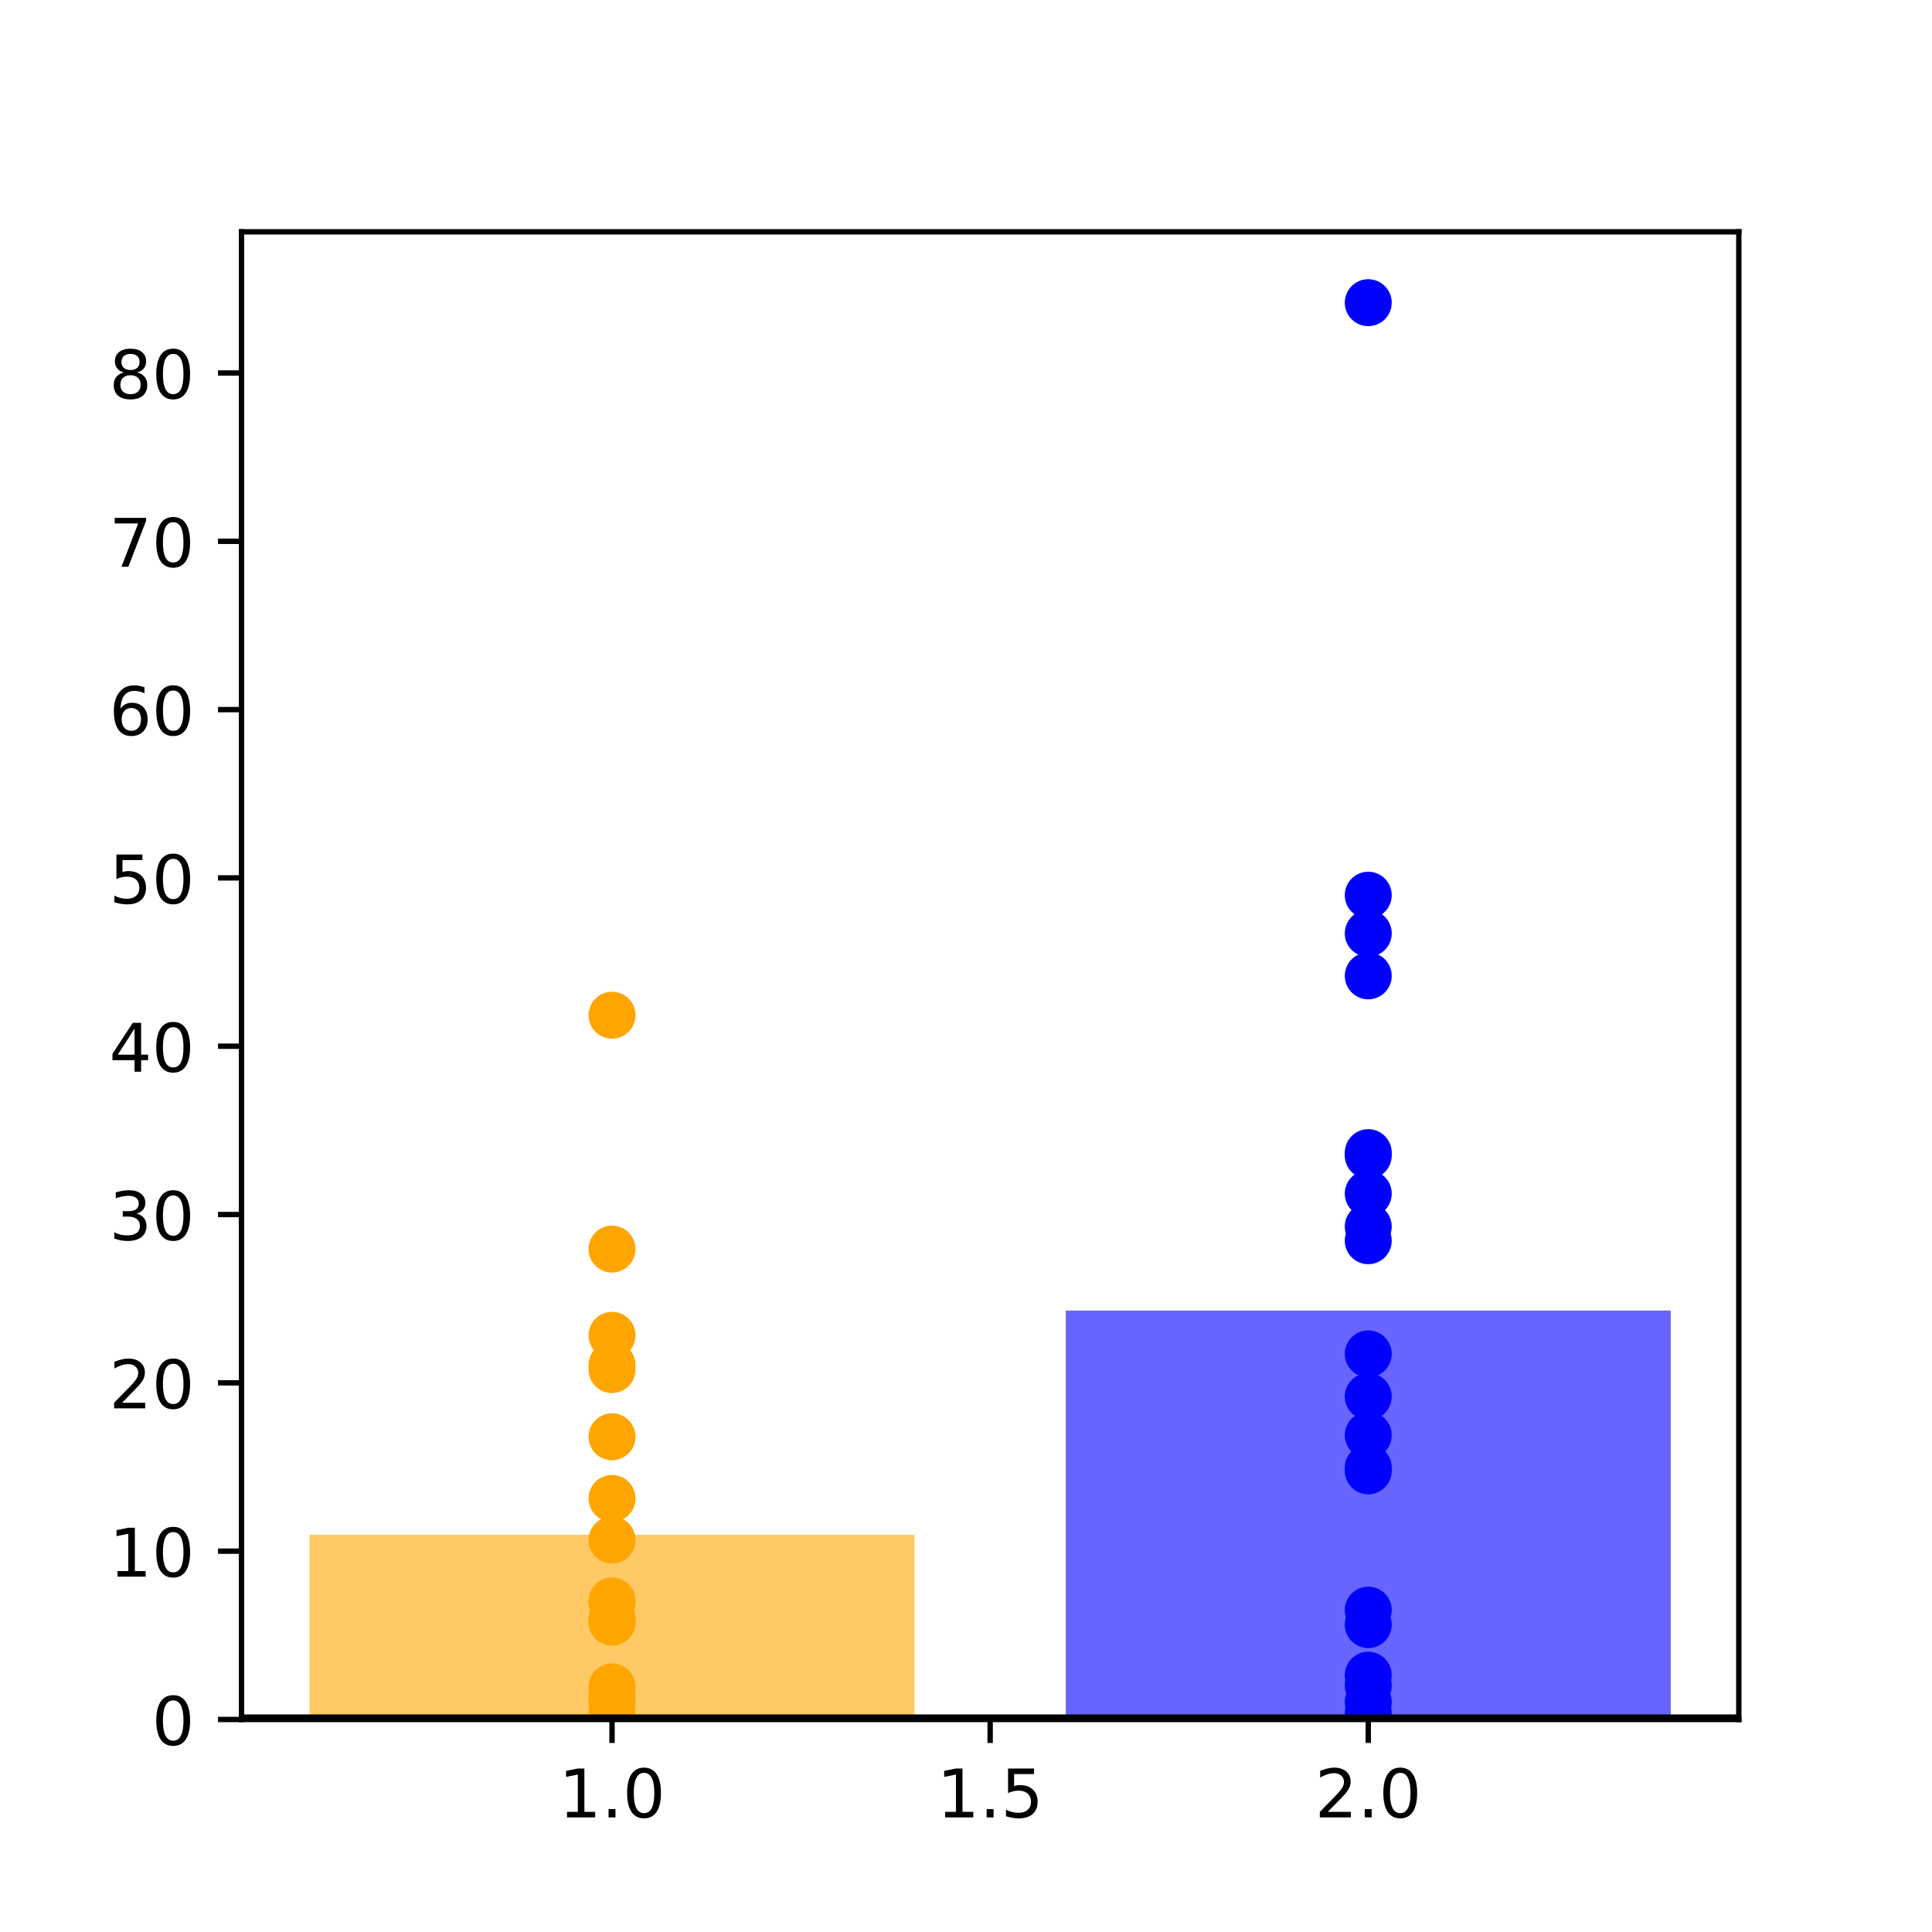
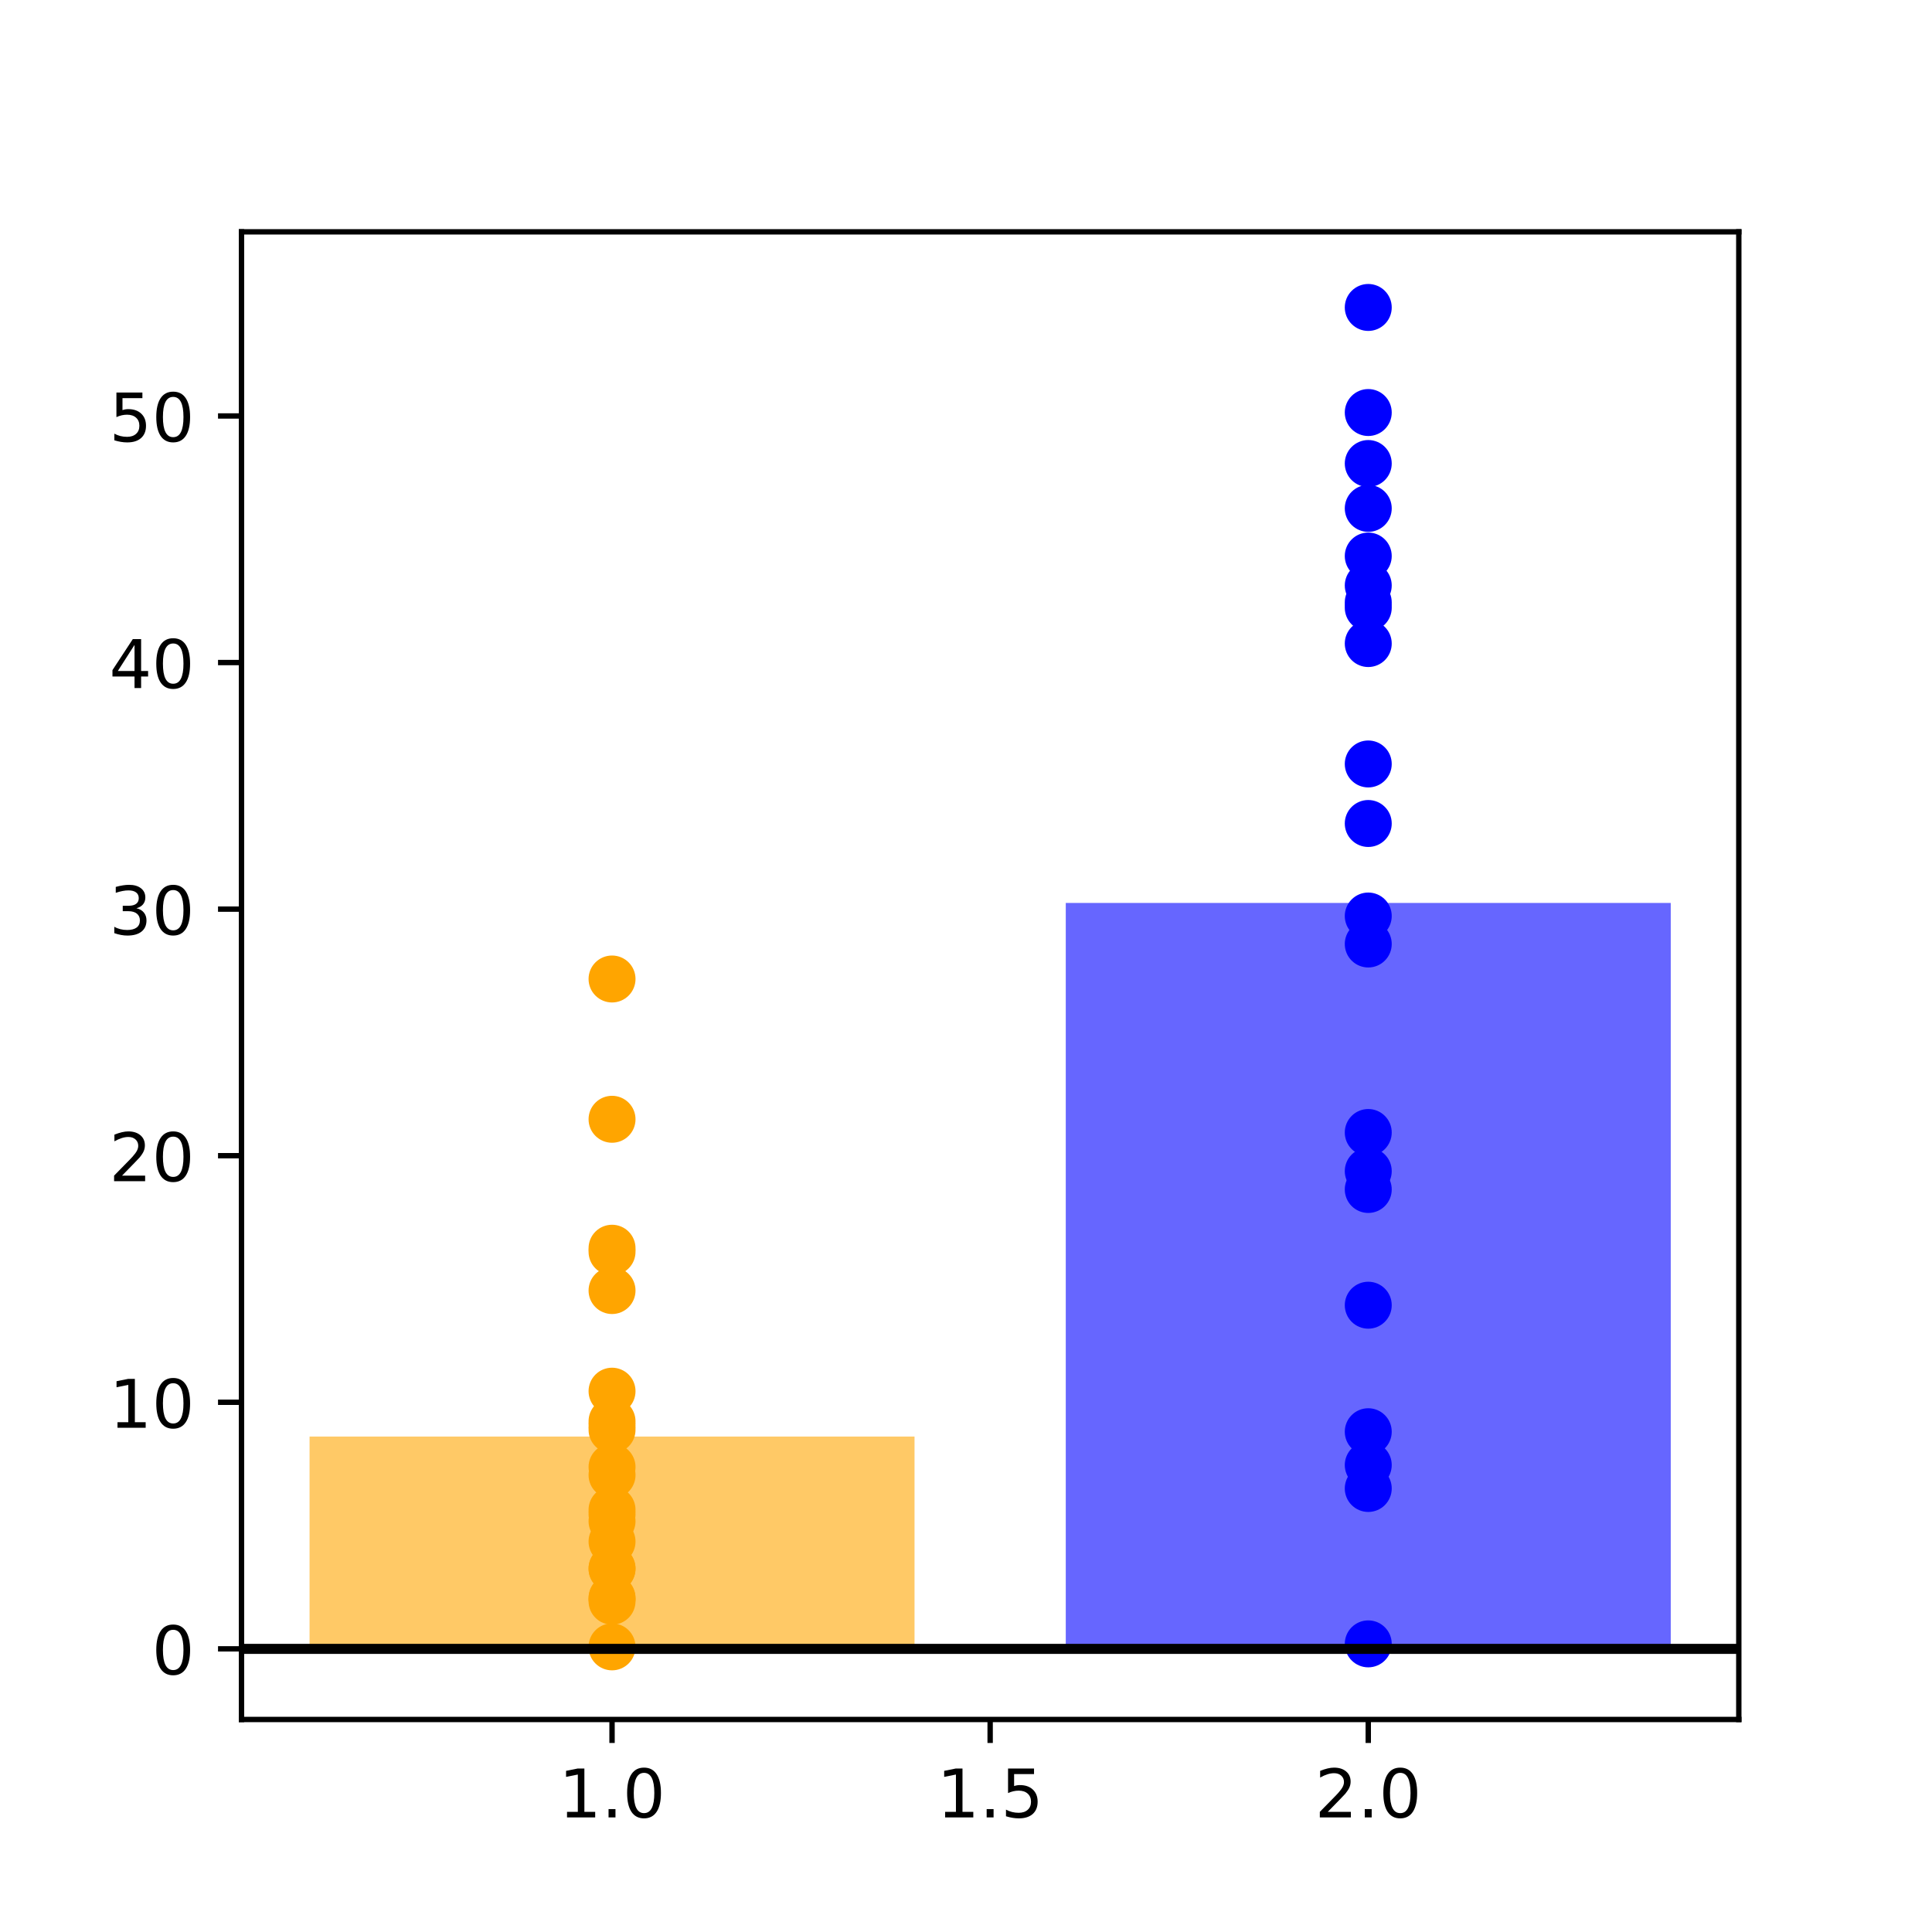
<svg xmlns="http://www.w3.org/2000/svg" xmlns:xlink="http://www.w3.org/1999/xlink" height="288pt" version="1.1" viewBox="0 0 288 288" width="288pt">
  <defs>
-     <style type="text/css">*{stroke-linecap:butt;stroke-linejoin:round;}</style>
+     <style type="text/css">
+ *{stroke-linecap:butt;stroke-linejoin:round;}
+   </style>
  </defs>
  <g id="figure_1">
    <g id="patch_1">
      <path d="M 0 288  L 288 288  L 288 0  L 0 0  z " style="fill:none;" />
    </g>
    <g id="axes_1">
      <g id="patch_2">
        <path d="M 36 256.32  L 259.2 256.32  L 259.2 34.56  L 36 34.56  z " style="fill:none;" />
      </g>
      <g id="PathCollection_1">
        <defs>
-           <path d="M 0 3  C 0.796 3 1.559 2.684 2.121 2.121  C 2.684 1.559 3 0.796 3 0  C 3 -0.796 2.684 -1.559 2.121 -2.121  C 1.559 -2.684 0.796 -3 0 -3  C -0.796 -3 -1.559 -2.684 -2.121 -2.121  C -2.684 -1.559 -3 -0.796 -3 0  C -3 0.796 -2.684 1.559 -2.121 2.121  C -1.559 2.684 -0.796 3 0 3  z " id="m4521710dd0" style="stroke:#ffa500;" />
+           <path d="M 0 3  C 0.796 3 1.559 2.684 2.121 2.121  C 2.684 1.559 3 0.796 3 0  C 3 -0.796 2.684 -1.559 2.121 -2.121  C 1.559 -2.684 0.796 -3 0 -3  C -0.796 -3 -1.559 -2.684 -2.121 -2.121  C -2.684 -1.559 -3 -0.796 -3 0  C -3 0.796 -2.684 1.559 -2.121 2.121  C -1.559 2.684 -0.796 3 0 3  z " id="med611f72ec" style="stroke:#ffa500;" />
        </defs>
-         <g clip-path="url(#p62972f454f)">
-           <use style="fill:#ffa500;stroke:#ffa500;" x="91.236" xlink:href="#m4521710dd0" y="238.646" />
-           <use style="fill:#ffa500;stroke:#ffa500;" x="91.236" xlink:href="#m4521710dd0" y="203.487" />
-           <use style="fill:#ffa500;stroke:#ffa500;" x="91.236" xlink:href="#m4521710dd0" y="229.561" />
-           <use style="fill:#ffa500;stroke:#ffa500;" x="91.236" xlink:href="#m4521710dd0" y="251.468" />
-           <use style="fill:#ffa500;stroke:#ffa500;" x="91.236" xlink:href="#m4521710dd0" y="223.37" />
-           <use style="fill:#ffa500;stroke:#ffa500;" x="91.236" xlink:href="#m4521710dd0" y="255.726" />
-           <use style="fill:#ffa500;stroke:#ffa500;" x="91.236" xlink:href="#m4521710dd0" y="253.742" />
-           <use style="fill:#ffa500;stroke:#ffa500;" x="91.236" xlink:href="#m4521710dd0" y="253.1" />
-           <use style="fill:#ffa500;stroke:#ffa500;" x="91.236" xlink:href="#m4521710dd0" y="151.338" />
-           <use style="fill:#ffa500;stroke:#ffa500;" x="91.236" xlink:href="#m4521710dd0" y="204.164" />
-           <use style="fill:#ffa500;stroke:#ffa500;" x="91.236" xlink:href="#m4521710dd0" y="214.178" />
-           <use style="fill:#ffa500;stroke:#ffa500;" x="91.236" xlink:href="#m4521710dd0" y="186.201" />
-           <use style="fill:#ffa500;stroke:#ffa500;" x="91.236" xlink:href="#m4521710dd0" y="241.321" />
-           <use style="fill:#ffa500;stroke:#ffa500;" x="91.236" xlink:href="#m4521710dd0" y="238.879" />
-           <use style="fill:#ffa500;stroke:#ffa500;" x="91.236" xlink:href="#m4521710dd0" y="252.123" />
-           <use style="fill:#ffa500;stroke:#ffa500;" x="91.236" xlink:href="#m4521710dd0" y="241.797" />
-           <use style="fill:#ffa500;stroke:#ffa500;" x="91.236" xlink:href="#m4521710dd0" y="199.053" />
-           <use style="fill:#ffa500;stroke:#ffa500;" x="91.236" xlink:href="#m4521710dd0" y="241.543" />
-           <use style="fill:#ffa500;stroke:#ffa500;" x="91.236" xlink:href="#m4521710dd0" y="241.794" />
-           <use style="fill:#ffa500;stroke:#ffa500;" x="91.236" xlink:href="#m4521710dd0" y="254.128" />
+         <g clip-path="url(#pb4aff59d35)">
+           <use style="fill:#ffa500;stroke:#ffa500;" x="91.236" xlink:href="#med611f72ec" y="238.194" />
+           <use style="fill:#ffa500;stroke:#ffa500;" x="91.236" xlink:href="#med611f72ec" y="192.38" />
+           <use style="fill:#ffa500;stroke:#ffa500;" x="91.236" xlink:href="#med611f72ec" y="211.868" />
+           <use style="fill:#ffa500;stroke:#ffa500;" x="91.236" xlink:href="#med611f72ec" y="229.799" />
+           <use style="fill:#ffa500;stroke:#ffa500;" x="91.236" xlink:href="#med611f72ec" y="238.31" />
+           <use style="fill:#ffa500;stroke:#ffa500;" x="91.236" xlink:href="#med611f72ec" y="245.495" />
+           <use style="fill:#ffa500;stroke:#ffa500;" x="91.236" xlink:href="#med611f72ec" y="219.881" />
+           <use style="fill:#ffa500;stroke:#ffa500;" x="91.236" xlink:href="#med611f72ec" y="145.937" />
+           <use style="fill:#ffa500;stroke:#ffa500;" x="91.236" xlink:href="#med611f72ec" y="218.689" />
+           <use style="fill:#ffa500;stroke:#ffa500;" x="91.236" xlink:href="#med611f72ec" y="186.601" />
+           <use style="fill:#ffa500;stroke:#ffa500;" x="91.236" xlink:href="#med611f72ec" y="166.849" />
+           <use style="fill:#ffa500;stroke:#ffa500;" x="91.236" xlink:href="#med611f72ec" y="233.872" />
+           <use style="fill:#ffa500;stroke:#ffa500;" x="91.236" xlink:href="#med611f72ec" y="225.726" />
+           <use style="fill:#ffa500;stroke:#ffa500;" x="91.236" xlink:href="#med611f72ec" y="213.143" />
+           <use style="fill:#ffa500;stroke:#ffa500;" x="91.236" xlink:href="#med611f72ec" y="225.064" />
+           <use style="fill:#ffa500;stroke:#ffa500;" x="91.236" xlink:href="#med611f72ec" y="207.381" />
+           <use style="fill:#ffa500;stroke:#ffa500;" x="91.236" xlink:href="#med611f72ec" y="186.071" />
+           <use style="fill:#ffa500;stroke:#ffa500;" x="91.236" xlink:href="#med611f72ec" y="212.513" />
+           <use style="fill:#ffa500;stroke:#ffa500;" x="91.236" xlink:href="#med611f72ec" y="233.789" />
+           <use style="fill:#ffa500;stroke:#ffa500;" x="91.236" xlink:href="#med611f72ec" y="226.769" />
+           <use style="fill:#ffa500;stroke:#ffa500;" x="91.236" xlink:href="#med611f72ec" y="238.69" />
        </g>
      </g>
      <g id="PathCollection_2">
        <defs>
-           <path d="M 0 3  C 0.796 3 1.559 2.684 2.121 2.121  C 2.684 1.559 3 0.796 3 0  C 3 -0.796 2.684 -1.559 2.121 -2.121  C 1.559 -2.684 0.796 -3 0 -3  C -0.796 -3 -1.559 -2.684 -2.121 -2.121  C -2.684 -1.559 -3 -0.796 -3 0  C -3 0.796 -2.684 1.559 -2.121 2.121  C -1.559 2.684 -0.796 3 0 3  z " id="m1df9f7edb2" style="stroke:#0000ff;" />
+           <path d="M 0 3  C 0.796 3 1.559 2.684 2.121 2.121  C 2.684 1.559 3 0.796 3 0  C 3 -0.796 2.684 -1.559 2.121 -2.121  C 1.559 -2.684 0.796 -3 0 -3  C -0.796 -3 -1.559 -2.684 -2.121 -2.121  C -2.684 -1.559 -3 -0.796 -3 0  C -3 0.796 -2.684 1.559 -2.121 2.121  C -1.559 2.684 -0.796 3 0 3  z " id="m708593658c" style="stroke:#0000ff;" />
        </defs>
-         <g clip-path="url(#p62972f454f)">
-           <use style="fill:#0000ff;stroke:#0000ff;" x="203.964" xlink:href="#m1df9f7edb2" y="218.785" />
-           <use style="fill:#0000ff;stroke:#0000ff;" x="203.964" xlink:href="#m1df9f7edb2" y="184.952" />
-           <use style="fill:#0000ff;stroke:#0000ff;" x="203.964" xlink:href="#m1df9f7edb2" y="219.26" />
-           <use style="fill:#0000ff;stroke:#0000ff;" x="203.964" xlink:href="#m1df9f7edb2" y="240.017" />
-           <use style="fill:#0000ff;stroke:#0000ff;" x="203.964" xlink:href="#m1df9f7edb2" y="171.824" />
-           <use style="fill:#0000ff;stroke:#0000ff;" x="203.964" xlink:href="#m1df9f7edb2" y="255.349" />
-           <use style="fill:#0000ff;stroke:#0000ff;" x="203.964" xlink:href="#m1df9f7edb2" y="253.7" />
-           <use style="fill:#0000ff;stroke:#0000ff;" x="203.964" xlink:href="#m1df9f7edb2" y="251.258" />
-           <use style="fill:#0000ff;stroke:#0000ff;" x="203.964" xlink:href="#m1df9f7edb2" y="133.445" />
-           <use style="fill:#0000ff;stroke:#0000ff;" x="203.964" xlink:href="#m1df9f7edb2" y="45.12" />
-           <use style="fill:#0000ff;stroke:#0000ff;" x="203.964" xlink:href="#m1df9f7edb2" y="145.469" />
-           <use style="fill:#0000ff;stroke:#0000ff;" x="203.964" xlink:href="#m1df9f7edb2" y="177.93" />
-           <use style="fill:#0000ff;stroke:#0000ff;" x="203.964" xlink:href="#m1df9f7edb2" y="172.252" />
-           <use style="fill:#0000ff;stroke:#0000ff;" x="203.964" xlink:href="#m1df9f7edb2" y="201.821" />
-           <use style="fill:#0000ff;stroke:#0000ff;" x="203.964" xlink:href="#m1df9f7edb2" y="242.178" />
-           <use style="fill:#0000ff;stroke:#0000ff;" x="203.964" xlink:href="#m1df9f7edb2" y="213.943" />
-           <use style="fill:#0000ff;stroke:#0000ff;" x="203.964" xlink:href="#m1df9f7edb2" y="139.134" />
-           <use style="fill:#0000ff;stroke:#0000ff;" x="203.964" xlink:href="#m1df9f7edb2" y="208.179" />
-           <use style="fill:#0000ff;stroke:#0000ff;" x="203.964" xlink:href="#m1df9f7edb2" y="182.844" />
-           <use style="fill:#0000ff;stroke:#0000ff;" x="203.964" xlink:href="#m1df9f7edb2" y="249.719" />
+         <g clip-path="url(#pb4aff59d35)">
+           <use style="fill:#0000ff;stroke:#0000ff;" x="203.964" xlink:href="#m708593658c" y="221.885" />
+           <use style="fill:#0000ff;stroke:#0000ff;" x="203.964" xlink:href="#m708593658c" y="113.882" />
+           <use style="fill:#0000ff;stroke:#0000ff;" x="203.964" xlink:href="#m708593658c" y="174.581" />
+           <use style="fill:#0000ff;stroke:#0000ff;" x="203.964" xlink:href="#m708593658c" y="168.819" />
+           <use style="fill:#0000ff;stroke:#0000ff;" x="203.964" xlink:href="#m708593658c" y="218.391" />
+           <use style="fill:#0000ff;stroke:#0000ff;" x="203.964" xlink:href="#m708593658c" y="245.048" />
+           <use style="fill:#0000ff;stroke:#0000ff;" x="203.964" xlink:href="#m708593658c" y="90.602" />
+           <use style="fill:#0000ff;stroke:#0000ff;" x="203.964" xlink:href="#m708593658c" y="75.784" />
+           <use style="fill:#0000ff;stroke:#0000ff;" x="203.964" xlink:href="#m708593658c" y="89.791" />
+           <use style="fill:#0000ff;stroke:#0000ff;" x="203.964" xlink:href="#m708593658c" y="69.095" />
+           <use style="fill:#0000ff;stroke:#0000ff;" x="203.964" xlink:href="#m708593658c" y="45.832" />
+           <use style="fill:#0000ff;stroke:#0000ff;" x="203.964" xlink:href="#m708593658c" y="194.565" />
+           <use style="fill:#0000ff;stroke:#0000ff;" x="203.964" xlink:href="#m708593658c" y="136.549" />
+           <use style="fill:#0000ff;stroke:#0000ff;" x="203.964" xlink:href="#m708593658c" y="61.495" />
+           <use style="fill:#0000ff;stroke:#0000ff;" x="203.964" xlink:href="#m708593658c" y="140.721" />
+           <use style="fill:#0000ff;stroke:#0000ff;" x="203.964" xlink:href="#m708593658c" y="87.274" />
+           <use style="fill:#0000ff;stroke:#0000ff;" x="203.964" xlink:href="#m708593658c" y="82.887" />
+           <use style="fill:#0000ff;stroke:#0000ff;" x="203.964" xlink:href="#m708593658c" y="122.757" />
+           <use style="fill:#0000ff;stroke:#0000ff;" x="203.964" xlink:href="#m708593658c" y="177.313" />
+           <use style="fill:#0000ff;stroke:#0000ff;" x="203.964" xlink:href="#m708593658c" y="95.934" />
+           <use style="fill:#0000ff;stroke:#0000ff;" x="203.964" xlink:href="#m708593658c" y="213.424" />
        </g>
      </g>
      <g id="patch_3">
-         <path clip-path="url(#p62972f454f)" d="M 46.145 256.32  L 136.327 256.32  L 136.327 228.781  L 46.145 228.781  z " style="fill:#ffa500;opacity:0.6;" />
+         <path clip-path="url(#pb4aff59d35)" d="M 46.145 245.793  L 136.327 245.793  L 136.327 214.144  L 46.145 214.144  z " style="fill:#ffa500;opacity:0.6;" />
      </g>
      <g id="patch_4">
-         <path clip-path="url(#p62972f454f)" d="M 158.873 256.32  L 249.055 256.32  L 249.055 195.359  L 158.873 195.359  z " style="fill:#0000ff;opacity:0.6;" />
+         <path clip-path="url(#pb4aff59d35)" d="M 158.873 245.793  L 249.055 245.793  L 249.055 134.601  L 158.873 134.601  z " style="fill:#0000ff;opacity:0.6;" />
      </g>
      <g id="matplotlib.axis_1">
        <g id="xtick_1">
          <g id="line2d_1">
            <defs>
-               <path d="M 0 0  L 0 3.5  " id="m7057f08d8d" style="stroke:#000000;stroke-width:0.8;" />
-             </defs>
-             <g>
-               <use style="stroke:#000000;stroke-width:0.8;" x="91.236" xlink:href="#m7057f08d8d" y="256.32" />
+               <path d="M 0 0  L 0 3.5  " id="mf7b3926399" style="stroke:#000000;stroke-width:0.8;" />
+             </defs>
+             <g>
+               <use style="stroke:#000000;stroke-width:0.8;" x="91.236" xlink:href="#mf7b3926399" y="256.32" />
            </g>
          </g>
          <g id="text_1">
+             <defs>
+               <path d="M 12.406 8.297  L 28.516 8.297  L 28.516 63.922  L 10.984 60.406  L 10.984 69.391  L 28.422 72.906  L 38.281 72.906  L 38.281 8.297  L 54.391 8.297  L 54.391 0  L 12.406 0  z " id="DejaVuSans-49" />
+               <path d="M 10.688 12.406  L 21 12.406  L 21 0  L 10.688 0  z " id="DejaVuSans-46" />
+               <path d="M 31.781 66.406  Q 24.172 66.406 20.328 58.906  Q 16.5 51.422 16.5 36.375  Q 16.5 21.391 20.328 13.891  Q 24.172 6.391 31.781 6.391  Q 39.453 6.391 43.281 13.891  Q 47.125 21.391 47.125 36.375  Q 47.125 51.422 43.281 58.906  Q 39.453 66.406 31.781 66.406  z M 31.781 74.219  Q 44.047 74.219 50.516 64.516  Q 56.984 54.828 56.984 36.375  Q 56.984 17.969 50.516 8.266  Q 44.047 -1.422 31.781 -1.422  Q 19.531 -1.422 13.062 8.266  Q 6.594 17.969 6.594 36.375  Q 6.594 54.828 13.062 64.516  Q 19.531 74.219 31.781 74.219  z " id="DejaVuSans-48" />
+             </defs>
            <g transform="translate(83.2848 270.9184)scale(0.1 -0.1)">
-               <defs>
-                 <path d="M 794 531  L 1825 531  L 1825 4091  L 703 3866  L 703 4441  L 1819 4666  L 2450 4666  L 2450 531  L 3481 531  L 3481 0  L 794 0  L 794 531  z " id="DejaVuSans-31" transform="scale(0.015625)" />
-                 <path d="M 684 794  L 1344 794  L 1344 0  L 684 0  L 684 794  z " id="DejaVuSans-2e" transform="scale(0.015625)" />
-                 <path d="M 2034 4250  Q 1547 4250 1301 3770  Q 1056 3291 1056 2328  Q 1056 1369 1301 889  Q 1547 409 2034 409  Q 2525 409 2770 889  Q 3016 1369 3016 2328  Q 3016 3291 2770 3770  Q 2525 4250 2034 4250  z M 2034 4750  Q 2819 4750 3233 4129  Q 3647 3509 3647 2328  Q 3647 1150 3233 529  Q 2819 -91 2034 -91  Q 1250 -91 836 529  Q 422 1150 422 2328  Q 422 3509 836 4129  Q 1250 4750 2034 4750  z " id="DejaVuSans-30" transform="scale(0.015625)" />
-               </defs>
-               <use xlink:href="#DejaVuSans-31" />
-               <use x="63.623" xlink:href="#DejaVuSans-2e" />
-               <use x="95.41" xlink:href="#DejaVuSans-30" />
+               <use xlink:href="#DejaVuSans-49" />
+               <use x="63.623" xlink:href="#DejaVuSans-46" />
+               <use x="95.41" xlink:href="#DejaVuSans-48" />
            </g>
          </g>
        </g>
        <g id="xtick_2">
          <g id="line2d_2">
            <g>
-               <use style="stroke:#000000;stroke-width:0.8;" x="147.6" xlink:href="#m7057f08d8d" y="256.32" />
+               <use style="stroke:#000000;stroke-width:0.8;" x="147.6" xlink:href="#mf7b3926399" y="256.32" />
            </g>
          </g>
          <g id="text_2">
+             <defs>
+               <path d="M 10.797 72.906  L 49.516 72.906  L 49.516 64.594  L 19.828 64.594  L 19.828 46.734  Q 21.969 47.469 24.109 47.828  Q 26.266 48.188 28.422 48.188  Q 40.625 48.188 47.75 41.5  Q 54.891 34.812 54.891 23.391  Q 54.891 11.625 47.562 5.094  Q 40.234 -1.422 26.906 -1.422  Q 22.312 -1.422 17.547 -0.641  Q 12.797 0.141 7.719 1.703  L 7.719 11.625  Q 12.109 9.234 16.797 8.062  Q 21.484 6.891 26.703 6.891  Q 35.156 6.891 40.078 11.328  Q 45.016 15.766 45.016 23.391  Q 45.016 31 40.078 35.438  Q 35.156 39.891 26.703 39.891  Q 22.75 39.891 18.812 39.016  Q 14.891 38.141 10.797 36.281  z " id="DejaVuSans-53" />
+             </defs>
            <g transform="translate(139.6484 270.9184)scale(0.1 -0.1)">
-               <defs>
-                 <path d="M 691 4666  L 3169 4666  L 3169 4134  L 1269 4134  L 1269 2991  Q 1406 3038 1543 3061  Q 1681 3084 1819 3084  Q 2600 3084 3056 2656  Q 3513 2228 3513 1497  Q 3513 744 3044 326  Q 2575 -91 1722 -91  Q 1428 -91 1123 -41  Q 819 9 494 109  L 494 744  Q 775 591 1075 516  Q 1375 441 1709 441  Q 2250 441 2565 725  Q 2881 1009 2881 1497  Q 2881 1984 2565 2268  Q 2250 2553 1709 2553  Q 1456 2553 1204 2497  Q 953 2441 691 2322  L 691 4666  z " id="DejaVuSans-35" transform="scale(0.015625)" />
-               </defs>
-               <use xlink:href="#DejaVuSans-31" />
-               <use x="63.623" xlink:href="#DejaVuSans-2e" />
-               <use x="95.41" xlink:href="#DejaVuSans-35" />
+               <use xlink:href="#DejaVuSans-49" />
+               <use x="63.623" xlink:href="#DejaVuSans-46" />
+               <use x="95.41" xlink:href="#DejaVuSans-53" />
            </g>
          </g>
        </g>
        <g id="xtick_3">
          <g id="line2d_3">
            <g>
-               <use style="stroke:#000000;stroke-width:0.8;" x="203.964" xlink:href="#m7057f08d8d" y="256.32" />
+               <use style="stroke:#000000;stroke-width:0.8;" x="203.964" xlink:href="#mf7b3926399" y="256.32" />
            </g>
          </g>
          <g id="text_3">
+             <defs>
+               <path d="M 19.188 8.297  L 53.609 8.297  L 53.609 0  L 7.328 0  L 7.328 8.297  Q 12.938 14.109 22.625 23.891  Q 32.328 33.688 34.812 36.531  Q 39.547 41.844 41.422 45.531  Q 43.312 49.219 43.312 52.781  Q 43.312 58.594 39.234 62.25  Q 35.156 65.922 28.609 65.922  Q 23.969 65.922 18.812 64.312  Q 13.672 62.703 7.812 59.422  L 7.812 69.391  Q 13.766 71.781 18.938 73  Q 24.125 74.219 28.422 74.219  Q 39.75 74.219 46.484 68.547  Q 53.219 62.891 53.219 53.422  Q 53.219 48.922 51.531 44.891  Q 49.859 40.875 45.406 35.406  Q 44.188 33.984 37.641 27.219  Q 31.109 20.453 19.188 8.297  z " id="DejaVuSans-50" />
+             </defs>
            <g transform="translate(196.0121 270.9184)scale(0.1 -0.1)">
-               <defs>
-                 <path d="M 1228 531  L 3431 531  L 3431 0  L 469 0  L 469 531  Q 828 903 1448 1529  Q 2069 2156 2228 2338  Q 2531 2678 2651 2914  Q 2772 3150 2772 3378  Q 2772 3750 2511 3984  Q 2250 4219 1831 4219  Q 1534 4219 1204 4116  Q 875 4013 500 3803  L 500 4441  Q 881 4594 1212 4672  Q 1544 4750 1819 4750  Q 2544 4750 2975 4387  Q 3406 4025 3406 3419  Q 3406 3131 3298 2873  Q 3191 2616 2906 2266  Q 2828 2175 2409 1742  Q 1991 1309 1228 531  z " id="DejaVuSans-32" transform="scale(0.015625)" />
-               </defs>
-               <use xlink:href="#DejaVuSans-32" />
-               <use x="63.623" xlink:href="#DejaVuSans-2e" />
-               <use x="95.41" xlink:href="#DejaVuSans-30" />
+               <use xlink:href="#DejaVuSans-50" />
+               <use x="63.623" xlink:href="#DejaVuSans-46" />
+               <use x="95.41" xlink:href="#DejaVuSans-48" />
            </g>
          </g>
        </g>
      </g>
      <g id="matplotlib.axis_2">
        <g id="ytick_1">
          <g id="line2d_4">
            <defs>
-               <path d="M 0 0  L -3.5 0  " id="m87e4db1da6" style="stroke:#000000;stroke-width:0.8;" />
-             </defs>
-             <g>
-               <use style="stroke:#000000;stroke-width:0.8;" x="36" xlink:href="#m87e4db1da6" y="256.32" />
+               <path d="M 0 0  L -3.5 0  " id="m51f7f2454b" style="stroke:#000000;stroke-width:0.8;" />
+             </defs>
+             <g>
+               <use style="stroke:#000000;stroke-width:0.8;" x="36" xlink:href="#m51f7f2454b" y="245.793" />
            </g>
          </g>
          <g id="text_4">
-             <g transform="translate(22.6375 260.1192)scale(0.1 -0.1)">
-               <use xlink:href="#DejaVuSans-30" />
+             <g transform="translate(22.6375 249.5927)scale(0.1 -0.1)">
+               <use xlink:href="#DejaVuSans-48" />
            </g>
          </g>
        </g>
        <g id="ytick_2">
          <g id="line2d_5">
            <g>
-               <use style="stroke:#000000;stroke-width:0.8;" x="36" xlink:href="#m87e4db1da6" y="231.23" />
+               <use style="stroke:#000000;stroke-width:0.8;" x="36" xlink:href="#m51f7f2454b" y="209.036" />
            </g>
          </g>
          <g id="text_5">
-             <g transform="translate(16.275 235.0292)scale(0.1 -0.1)">
-               <use xlink:href="#DejaVuSans-31" />
-               <use x="63.623" xlink:href="#DejaVuSans-30" />
+             <g transform="translate(16.275 212.8356)scale(0.1 -0.1)">
+               <use xlink:href="#DejaVuSans-49" />
+               <use x="63.623" xlink:href="#DejaVuSans-48" />
            </g>
          </g>
        </g>
        <g id="ytick_3">
          <g id="line2d_6">
            <g>
-               <use style="stroke:#000000;stroke-width:0.8;" x="36" xlink:href="#m87e4db1da6" y="206.14" />
+               <use style="stroke:#000000;stroke-width:0.8;" x="36" xlink:href="#m51f7f2454b" y="172.279" />
            </g>
          </g>
          <g id="text_6">
-             <g transform="translate(16.275 209.9392)scale(0.1 -0.1)">
-               <use xlink:href="#DejaVuSans-32" />
-               <use x="63.623" xlink:href="#DejaVuSans-30" />
+             <g transform="translate(16.275 176.0785)scale(0.1 -0.1)">
+               <use xlink:href="#DejaVuSans-50" />
+               <use x="63.623" xlink:href="#DejaVuSans-48" />
            </g>
          </g>
        </g>
        <g id="ytick_4">
          <g id="line2d_7">
            <g>
-               <use style="stroke:#000000;stroke-width:0.8;" x="36" xlink:href="#m87e4db1da6" y="181.05" />
+               <use style="stroke:#000000;stroke-width:0.8;" x="36" xlink:href="#m51f7f2454b" y="135.522" />
            </g>
          </g>
          <g id="text_7">
-             <g transform="translate(16.275 184.8492)scale(0.1 -0.1)">
-               <defs>
-                 <path d="M 2597 2516  Q 3050 2419 3304 2112  Q 3559 1806 3559 1356  Q 3559 666 3084 287  Q 2609 -91 1734 -91  Q 1441 -91 1130 -33  Q 819 25 488 141  L 488 750  Q 750 597 1062 519  Q 1375 441 1716 441  Q 2309 441 2620 675  Q 2931 909 2931 1356  Q 2931 1769 2642 2001  Q 2353 2234 1838 2234  L 1294 2234  L 1294 2753  L 1863 2753  Q 2328 2753 2575 2939  Q 2822 3125 2822 3475  Q 2822 3834 2567 4026  Q 2313 4219 1838 4219  Q 1578 4219 1281 4162  Q 984 4106 628 3988  L 628 4550  Q 988 4650 1302 4700  Q 1616 4750 1894 4750  Q 2613 4750 3031 4423  Q 3450 4097 3450 3541  Q 3450 3153 3228 2886  Q 3006 2619 2597 2516  z " id="DejaVuSans-33" transform="scale(0.015625)" />
-               </defs>
-               <use xlink:href="#DejaVuSans-33" />
-               <use x="63.623" xlink:href="#DejaVuSans-30" />
+             <defs>
+               <path d="M 40.578 39.312  Q 47.656 37.797 51.625 33  Q 55.609 28.219 55.609 21.188  Q 55.609 10.406 48.188 4.484  Q 40.766 -1.422 27.094 -1.422  Q 22.516 -1.422 17.656 -0.516  Q 12.797 0.391 7.625 2.203  L 7.625 11.719  Q 11.719 9.328 16.594 8.109  Q 21.484 6.891 26.812 6.891  Q 36.078 6.891 40.938 10.547  Q 45.797 14.203 45.797 21.188  Q 45.797 27.641 41.281 31.266  Q 36.766 34.906 28.719 34.906  L 20.219 34.906  L 20.219 43.016  L 29.109 43.016  Q 36.375 43.016 40.234 45.922  Q 44.094 48.828 44.094 54.297  Q 44.094 59.906 40.109 62.906  Q 36.141 65.922 28.719 65.922  Q 24.656 65.922 20.016 65.031  Q 15.375 64.156 9.812 62.312  L 9.812 71.094  Q 15.438 72.656 20.344 73.438  Q 25.25 74.219 29.594 74.219  Q 40.828 74.219 47.359 69.109  Q 53.906 64.016 53.906 55.328  Q 53.906 49.266 50.438 45.094  Q 46.969 40.922 40.578 39.312  z " id="DejaVuSans-51" />
+             </defs>
+             <g transform="translate(16.275 139.3214)scale(0.1 -0.1)">
+               <use xlink:href="#DejaVuSans-51" />
+               <use x="63.623" xlink:href="#DejaVuSans-48" />
            </g>
          </g>
        </g>
        <g id="ytick_5">
          <g id="line2d_8">
            <g>
-               <use style="stroke:#000000;stroke-width:0.8;" x="36" xlink:href="#m87e4db1da6" y="155.96" />
+               <use style="stroke:#000000;stroke-width:0.8;" x="36" xlink:href="#m51f7f2454b" y="98.765" />
            </g>
          </g>
          <g id="text_8">
-             <g transform="translate(16.275 159.7593)scale(0.1 -0.1)">
-               <defs>
-                 <path d="M 2419 4116  L 825 1625  L 2419 1625  L 2419 4116  z M 2253 4666  L 3047 4666  L 3047 1625  L 3713 1625  L 3713 1100  L 3047 1100  L 3047 0  L 2419 0  L 2419 1100  L 313 1100  L 313 1709  L 2253 4666  z " id="DejaVuSans-34" transform="scale(0.015625)" />
-               </defs>
-               <use xlink:href="#DejaVuSans-34" />
-               <use x="63.623" xlink:href="#DejaVuSans-30" />
+             <defs>
+               <path d="M 37.797 64.312  L 12.891 25.391  L 37.797 25.391  z M 35.203 72.906  L 47.609 72.906  L 47.609 25.391  L 58.016 25.391  L 58.016 17.188  L 47.609 17.188  L 47.609 0  L 37.797 0  L 37.797 17.188  L 4.891 17.188  L 4.891 26.703  z " id="DejaVuSans-52" />
+             </defs>
+             <g transform="translate(16.275 102.5643)scale(0.1 -0.1)">
+               <use xlink:href="#DejaVuSans-52" />
+               <use x="63.623" xlink:href="#DejaVuSans-48" />
            </g>
          </g>
        </g>
        <g id="ytick_6">
          <g id="line2d_9">
            <g>
-               <use style="stroke:#000000;stroke-width:0.8;" x="36" xlink:href="#m87e4db1da6" y="130.87" />
+               <use style="stroke:#000000;stroke-width:0.8;" x="36" xlink:href="#m51f7f2454b" y="62.008" />
            </g>
          </g>
          <g id="text_9">
-             <g transform="translate(16.275 134.6693)scale(0.1 -0.1)">
-               <use xlink:href="#DejaVuSans-35" />
-               <use x="63.623" xlink:href="#DejaVuSans-30" />
-             </g>
-           </g>
-         </g>
-         <g id="ytick_7">
-           <g id="line2d_10">
-             <g>
-               <use style="stroke:#000000;stroke-width:0.8;" x="36" xlink:href="#m87e4db1da6" y="105.78" />
-             </g>
-           </g>
-           <g id="text_10">
-             <g transform="translate(16.275 109.5793)scale(0.1 -0.1)">
-               <defs>
-                 <path d="M 2113 2584  Q 1688 2584 1439 2293  Q 1191 2003 1191 1497  Q 1191 994 1439 701  Q 1688 409 2113 409  Q 2538 409 2786 701  Q 3034 994 3034 1497  Q 3034 2003 2786 2293  Q 2538 2584 2113 2584  z M 3366 4563  L 3366 3988  Q 3128 4100 2886 4159  Q 2644 4219 2406 4219  Q 1781 4219 1451 3797  Q 1122 3375 1075 2522  Q 1259 2794 1537 2939  Q 1816 3084 2150 3084  Q 2853 3084 3261 2657  Q 3669 2231 3669 1497  Q 3669 778 3244 343  Q 2819 -91 2113 -91  Q 1303 -91 875 529  Q 447 1150 447 2328  Q 447 3434 972 4092  Q 1497 4750 2381 4750  Q 2619 4750 2861 4703  Q 3103 4656 3366 4563  z " id="DejaVuSans-36" transform="scale(0.015625)" />
-               </defs>
-               <use xlink:href="#DejaVuSans-36" />
-               <use x="63.623" xlink:href="#DejaVuSans-30" />
-             </g>
-           </g>
-         </g>
-         <g id="ytick_8">
-           <g id="line2d_11">
-             <g>
-               <use style="stroke:#000000;stroke-width:0.8;" x="36" xlink:href="#m87e4db1da6" y="80.69" />
-             </g>
-           </g>
-           <g id="text_11">
-             <g transform="translate(16.275 84.48928)scale(0.1 -0.1)">
-               <defs>
-                 <path d="M 525 4666  L 3525 4666  L 3525 4397  L 1831 0  L 1172 0  L 2766 4134  L 525 4134  L 525 4666  z " id="DejaVuSans-37" transform="scale(0.015625)" />
-               </defs>
-               <use xlink:href="#DejaVuSans-37" />
-               <use x="63.623" xlink:href="#DejaVuSans-30" />
-             </g>
-           </g>
-         </g>
-         <g id="ytick_9">
-           <g id="line2d_12">
-             <g>
-               <use style="stroke:#000000;stroke-width:0.8;" x="36" xlink:href="#m87e4db1da6" y="55.6" />
-             </g>
-           </g>
-           <g id="text_12">
-             <g transform="translate(16.275 59.39929)scale(0.1 -0.1)">
-               <defs>
-                 <path d="M 2034 2216  Q 1584 2216 1326 1975  Q 1069 1734 1069 1313  Q 1069 891 1326 650  Q 1584 409 2034 409  Q 2484 409 2743 651  Q 3003 894 3003 1313  Q 3003 1734 2745 1975  Q 2488 2216 2034 2216  z M 1403 2484  Q 997 2584 770 2862  Q 544 3141 544 3541  Q 544 4100 942 4425  Q 1341 4750 2034 4750  Q 2731 4750 3128 4425  Q 3525 4100 3525 3541  Q 3525 3141 3298 2862  Q 3072 2584 2669 2484  Q 3125 2378 3379 2068  Q 3634 1759 3634 1313  Q 3634 634 3220 271  Q 2806 -91 2034 -91  Q 1263 -91 848 271  Q 434 634 434 1313  Q 434 1759 690 2068  Q 947 2378 1403 2484  z M 1172 3481  Q 1172 3119 1398 2916  Q 1625 2713 2034 2713  Q 2441 2713 2670 2916  Q 2900 3119 2900 3481  Q 2900 3844 2670 4047  Q 2441 4250 2034 4250  Q 1625 4250 1398 4047  Q 1172 3844 1172 3481  z " id="DejaVuSans-38" transform="scale(0.015625)" />
-               </defs>
-               <use xlink:href="#DejaVuSans-38" />
-               <use x="63.623" xlink:href="#DejaVuSans-30" />
-             </g>
-           </g>
-         </g>
-       </g>
-       <g id="line2d_13">
-         <path clip-path="url(#p62972f454f)" d="M 36 256.32  L 259.2 256.32  " style="fill:none;stroke:#000000;stroke-linecap:square;stroke-width:1.5;" />
+             <g transform="translate(16.275 65.80727)scale(0.1 -0.1)">
+               <use xlink:href="#DejaVuSans-53" />
+               <use x="63.623" xlink:href="#DejaVuSans-48" />
+             </g>
+           </g>
+         </g>
+       </g>
+       <g id="line2d_10">
+         <path clip-path="url(#pb4aff59d35)" d="M 36 245.793  L 259.2 245.793  " style="fill:none;stroke:#000000;stroke-linecap:square;stroke-width:1.5;" />
      </g>
      <g id="patch_5">
        <path d="M 36 256.32  L 36 34.56  " style="fill:none;stroke:#000000;stroke-linecap:square;stroke-linejoin:miter;stroke-width:0.8;" />
      </g>
      <g id="patch_6">
        <path d="M 259.2 256.32  L 259.2 34.56  " style="fill:none;stroke:#000000;stroke-linecap:square;stroke-linejoin:miter;stroke-width:0.8;" />
      </g>
      <g id="patch_7">
        <path d="M 36 256.32  L 259.2 256.32  " style="fill:none;stroke:#000000;stroke-linecap:square;stroke-linejoin:miter;stroke-width:0.8;" />
      </g>
      <g id="patch_8">
        <path d="M 36 34.56  L 259.2 34.56  " style="fill:none;stroke:#000000;stroke-linecap:square;stroke-linejoin:miter;stroke-width:0.8;" />
      </g>
    </g>
  </g>
  <defs>
-     <clipPath id="p62972f454f">
+     <clipPath id="pb4aff59d35">
      <rect height="221.76" width="223.2" x="36" y="34.56" />
    </clipPath>
  </defs>
</svg>
